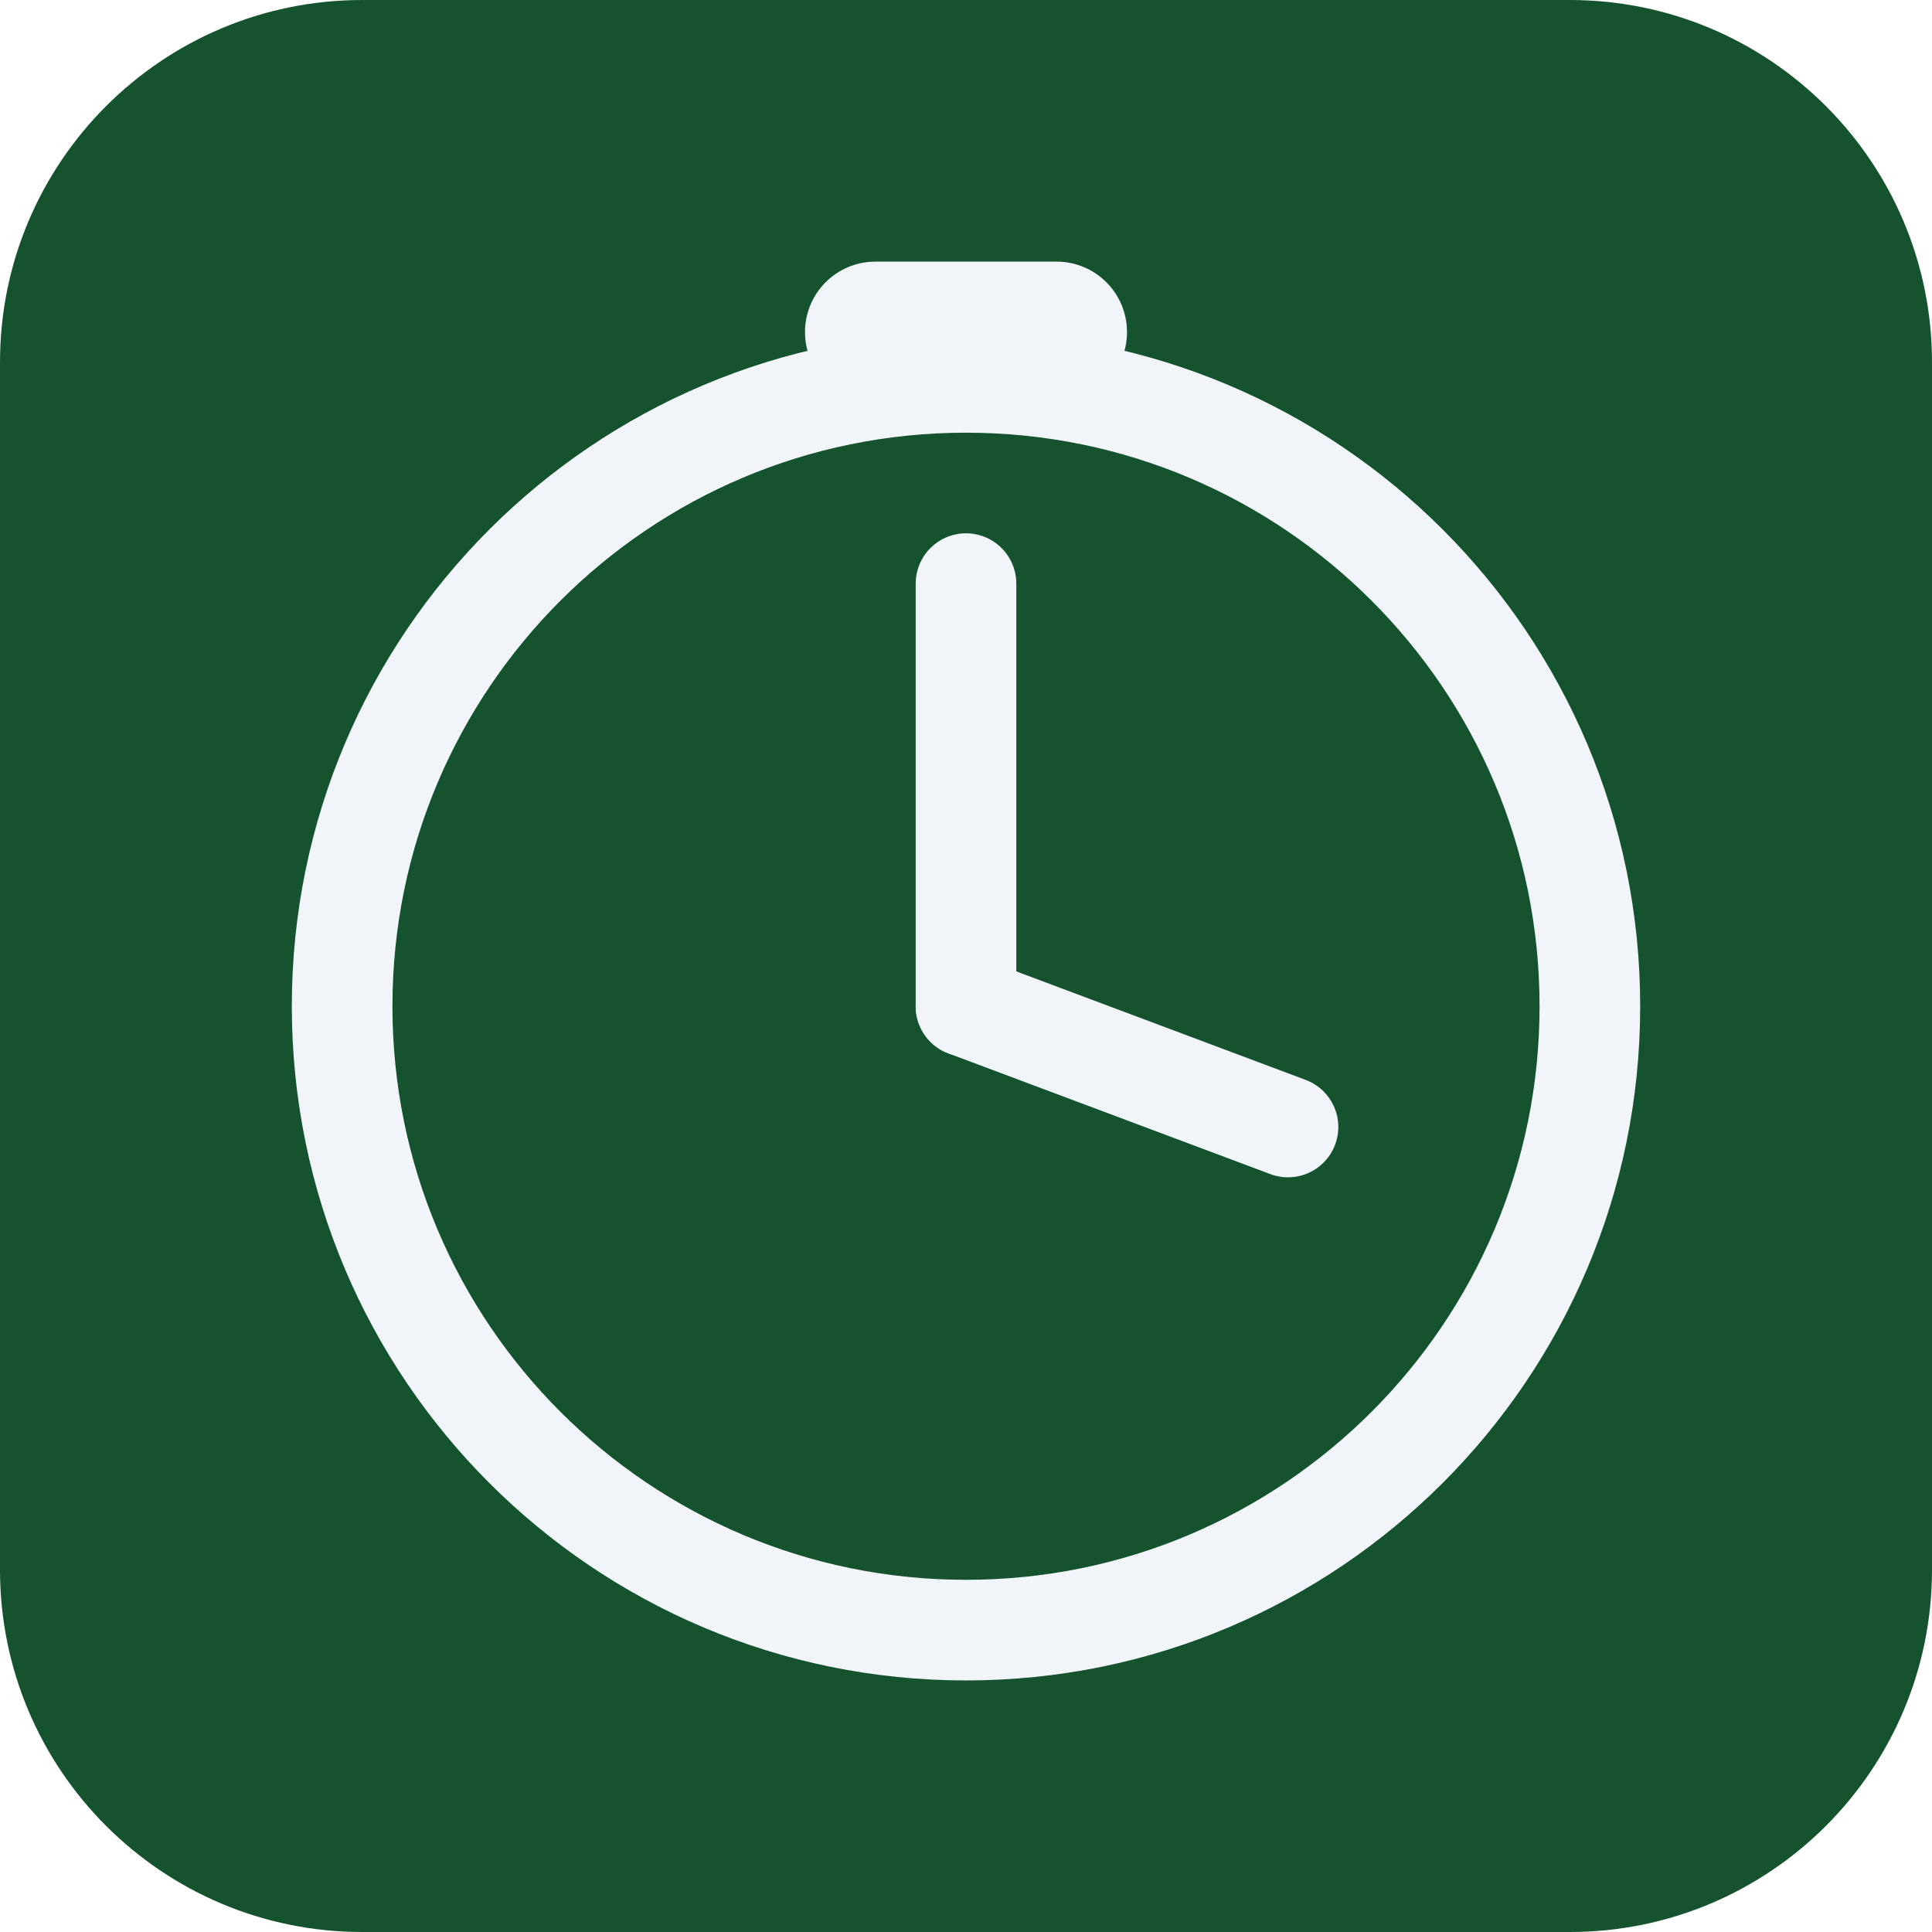
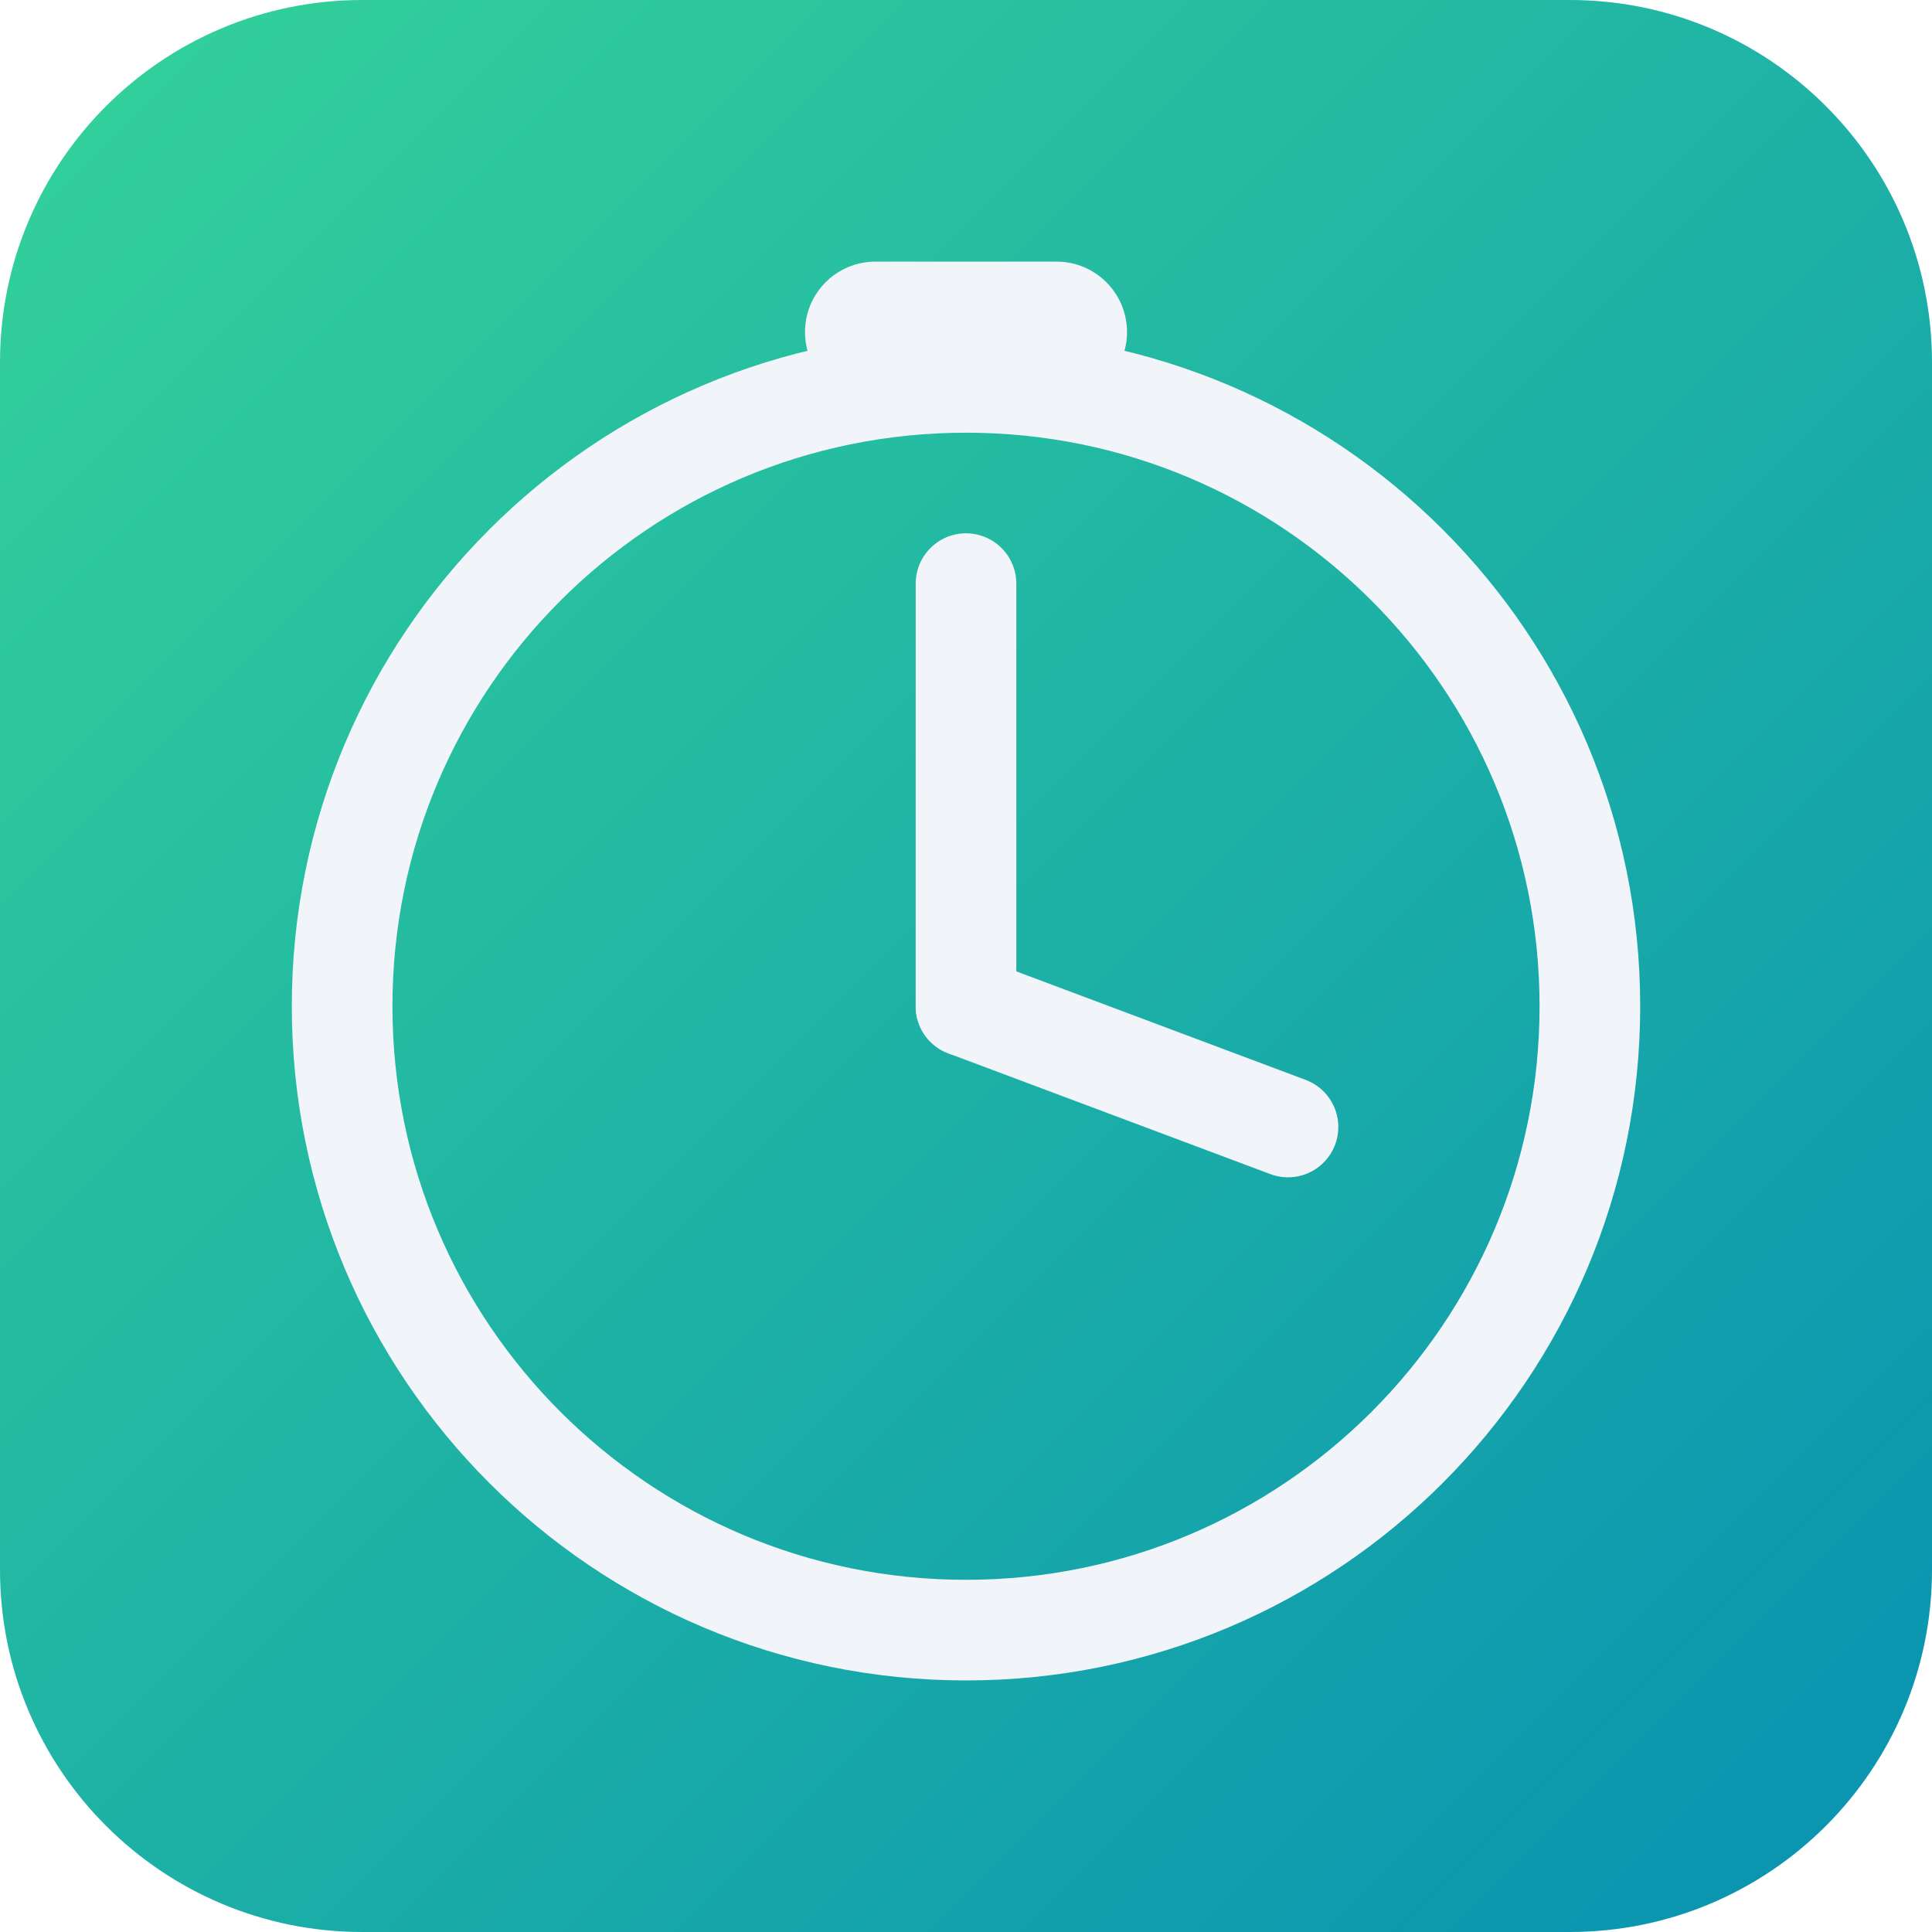
<svg xmlns="http://www.w3.org/2000/svg" viewBox="0 0 192 192">
-   <rect width="192" height="192" rx="36" fill="#14532d" />
+   <defs>
+     <linearGradient id="bg" x1="0" y1="0" x2="1" y2="1">
+       <stop offset="0%" stop-color="#34d399" />
+       <stop offset="100%" stop-color="#0891b2" />
+     </linearGradient>
+   </defs>
+   <rect width="192" height="192" rx="36" fill="url(#bg)" />
  <circle cx="96" cy="100" r="62" fill="none" stroke="#f1f5f9" stroke-width="10" />
  <line x1="96" y1="100" x2="96" y2="58" stroke="#f1f5f9" stroke-width="10" stroke-linecap="round" />
  <line x1="96" y1="100" x2="128" y2="112" stroke="#f1f5f9" stroke-width="10" stroke-linecap="round" />
  <rect x="80" y="26" width="32" height="14" rx="7" fill="#f1f5f9" />
</svg>
